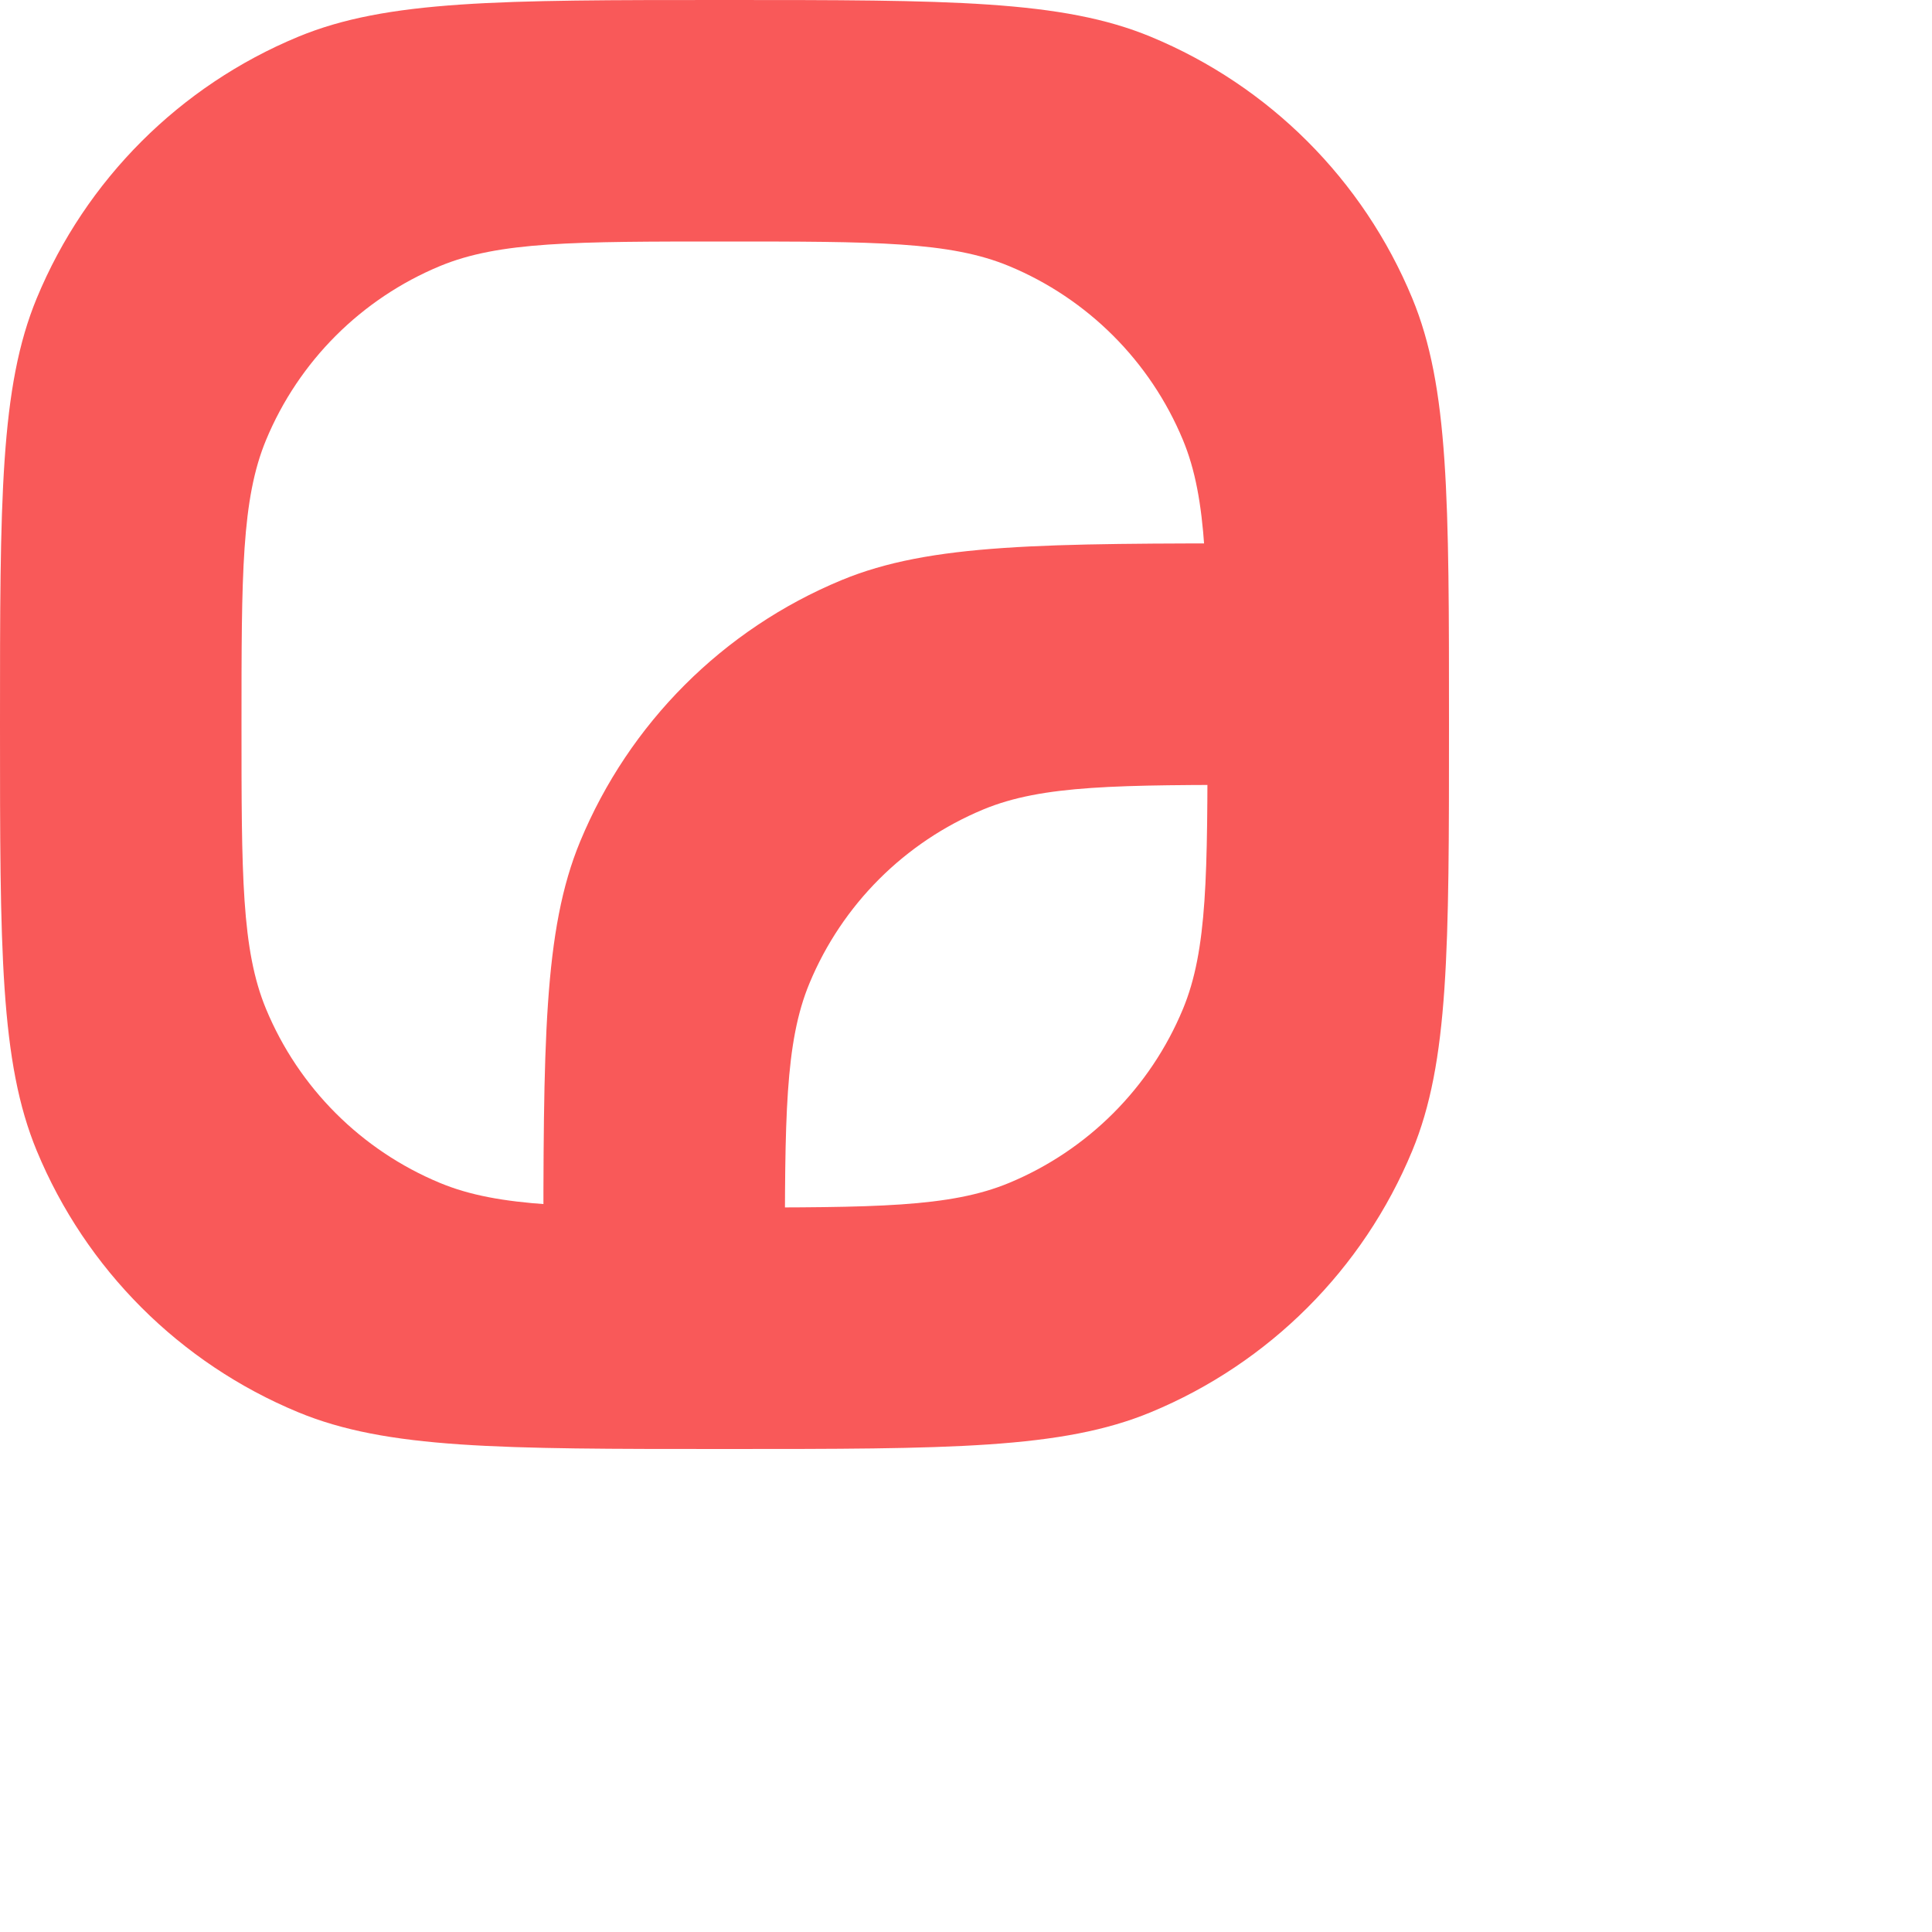
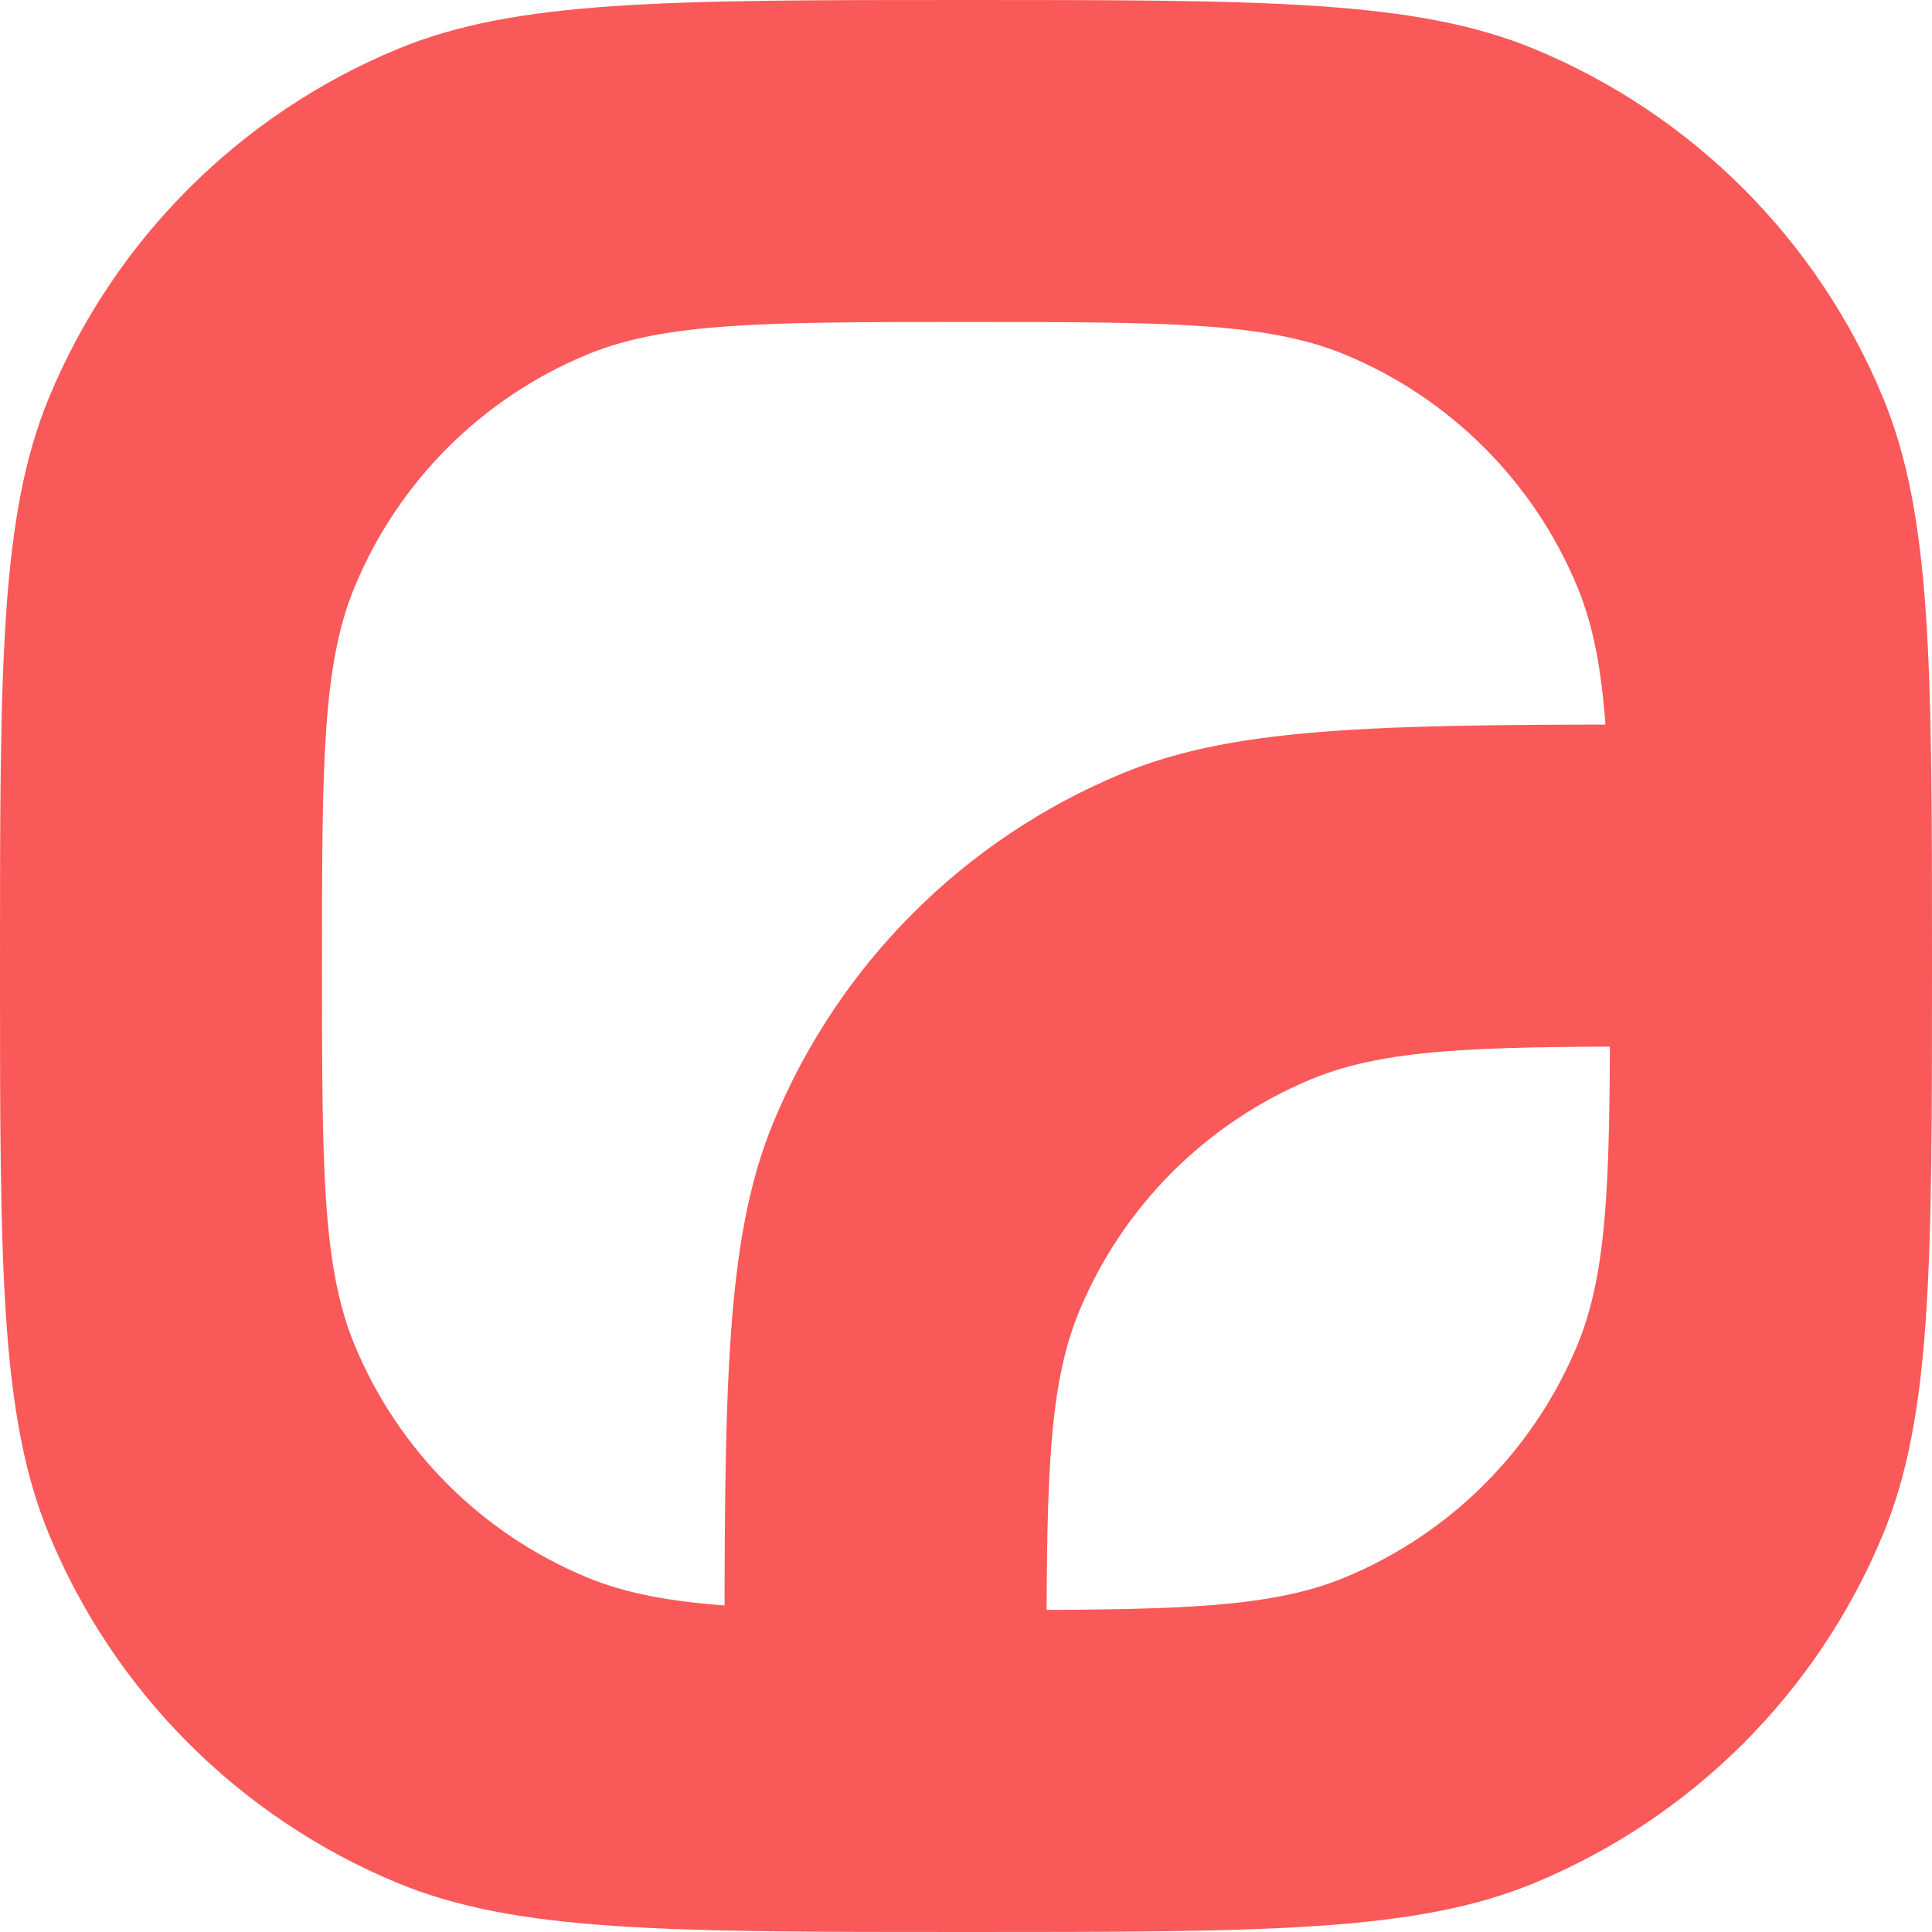
- <svg xmlns="http://www.w3.org/2000/svg" width="32" height="32" viewBox="0 0 32 32" fill="none">
+ <svg xmlns="http://www.w3.org/2000/svg" width="32" height="32" viewBox="0 0 24 24" fill="none">
  <path fill-rule="evenodd" clip-rule="evenodd" d="M0.609 4.939C0 6.409 0 8.272 0 12C0 15.727 0 17.591 0.609 19.061C1.421 21.022 2.978 22.579 4.939 23.391C6.409 24 8.272 24 12 24C15.727 24 17.591 24 19.061 23.391C21.022 22.579 22.579 21.022 23.391 19.061C24 17.591 24 15.727 24 12C24 8.272 24 6.409 23.391 4.939C22.579 2.978 21.022 1.421 19.061 0.609C17.591 0 15.727 0 12 0C8.272 0 6.409 0 4.939 0.609C2.978 1.421 1.421 2.978 0.609 4.939ZM4.407 7.287C4 8.268 4 9.512 4 12C4 14.488 4 15.732 4.407 16.713C4.948 18.016 5.984 19.052 7.287 19.593C8.268 20 9.512 20 12 20C14.488 20 15.732 20 16.713 19.593C18.016 19.052 19.052 18.016 19.593 16.713C20 15.732 20 14.488 20 12C20 9.512 20 8.268 19.593 7.287C19.052 5.984 18.016 4.948 16.713 4.407C15.732 4 14.488 4 12 4C9.512 4 8.268 4 7.287 4.407C5.984 4.948 4.948 5.984 4.407 7.287Z" fill="#F95959" />
  <path d="M9.609 13.938C9 15.409 9 17.273 9 21H13C13 18.512 13 17.268 13.407 16.287C13.948 14.984 14.984 13.948 16.287 13.407C17.268 13 18.512 13 21 13V9C17.273 9 15.409 9 13.938 9.609C11.978 10.421 10.421 11.978 9.609 13.938Z" fill="#F95959" />
</svg>
